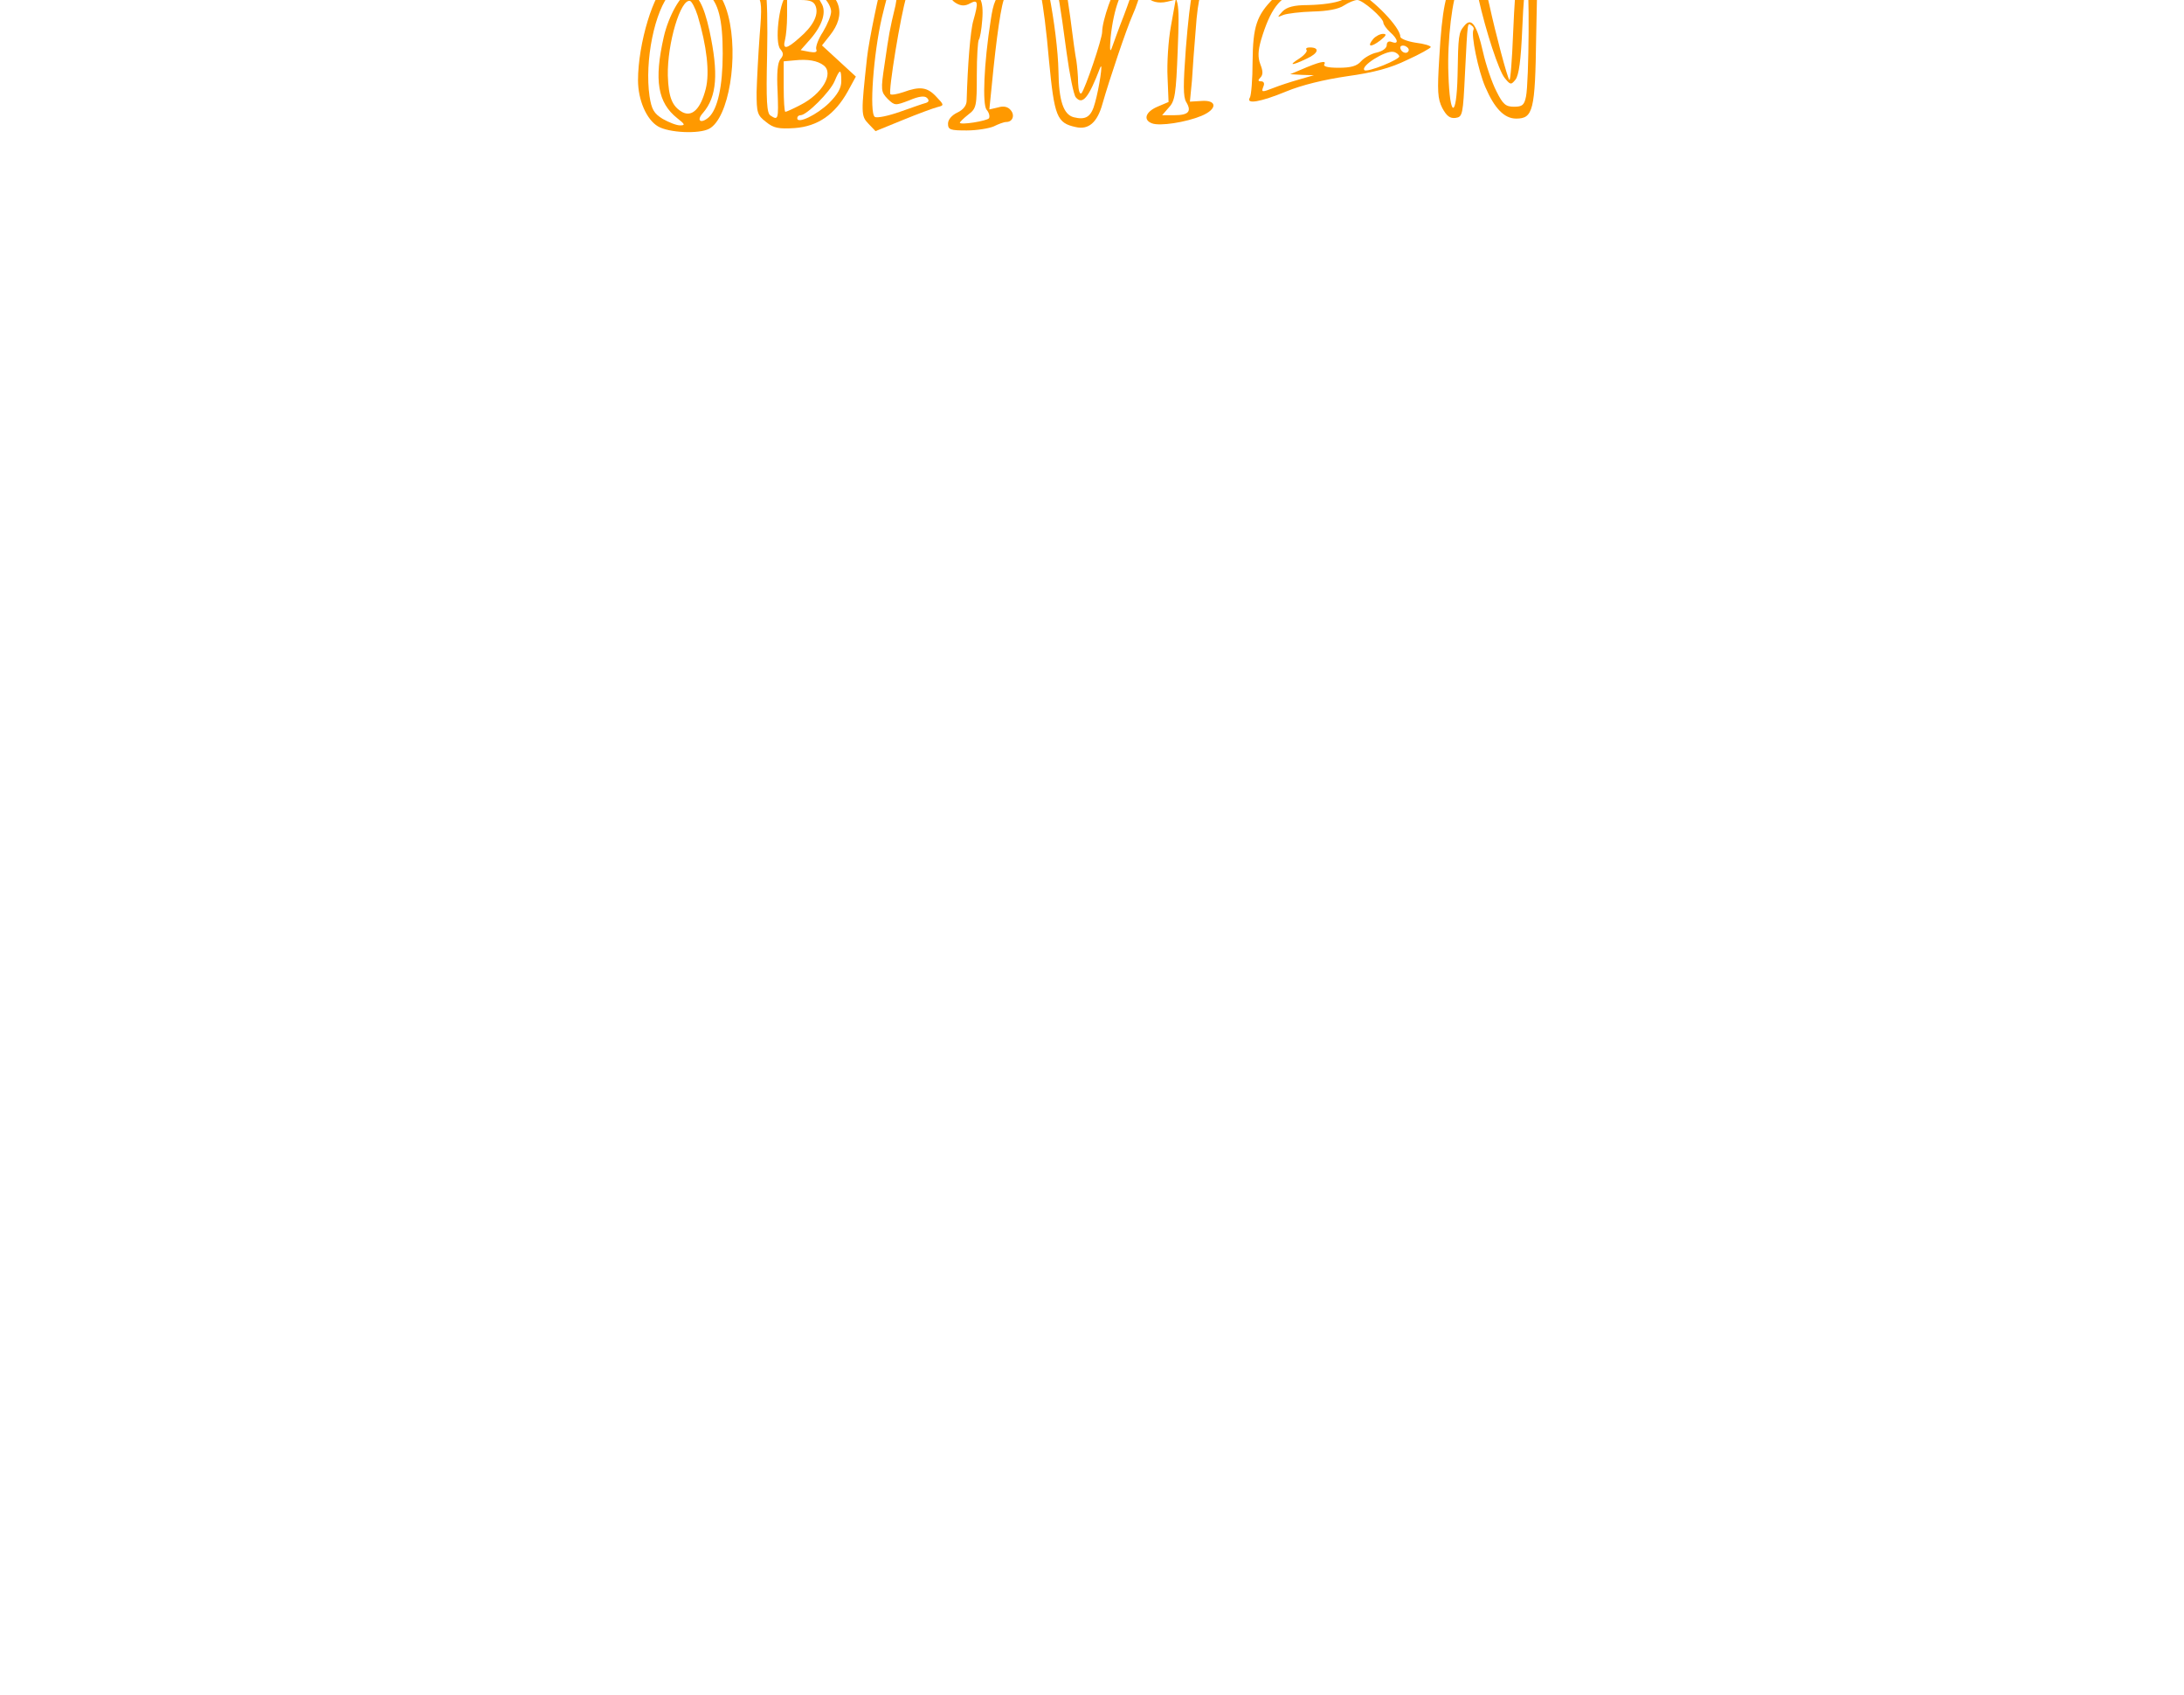
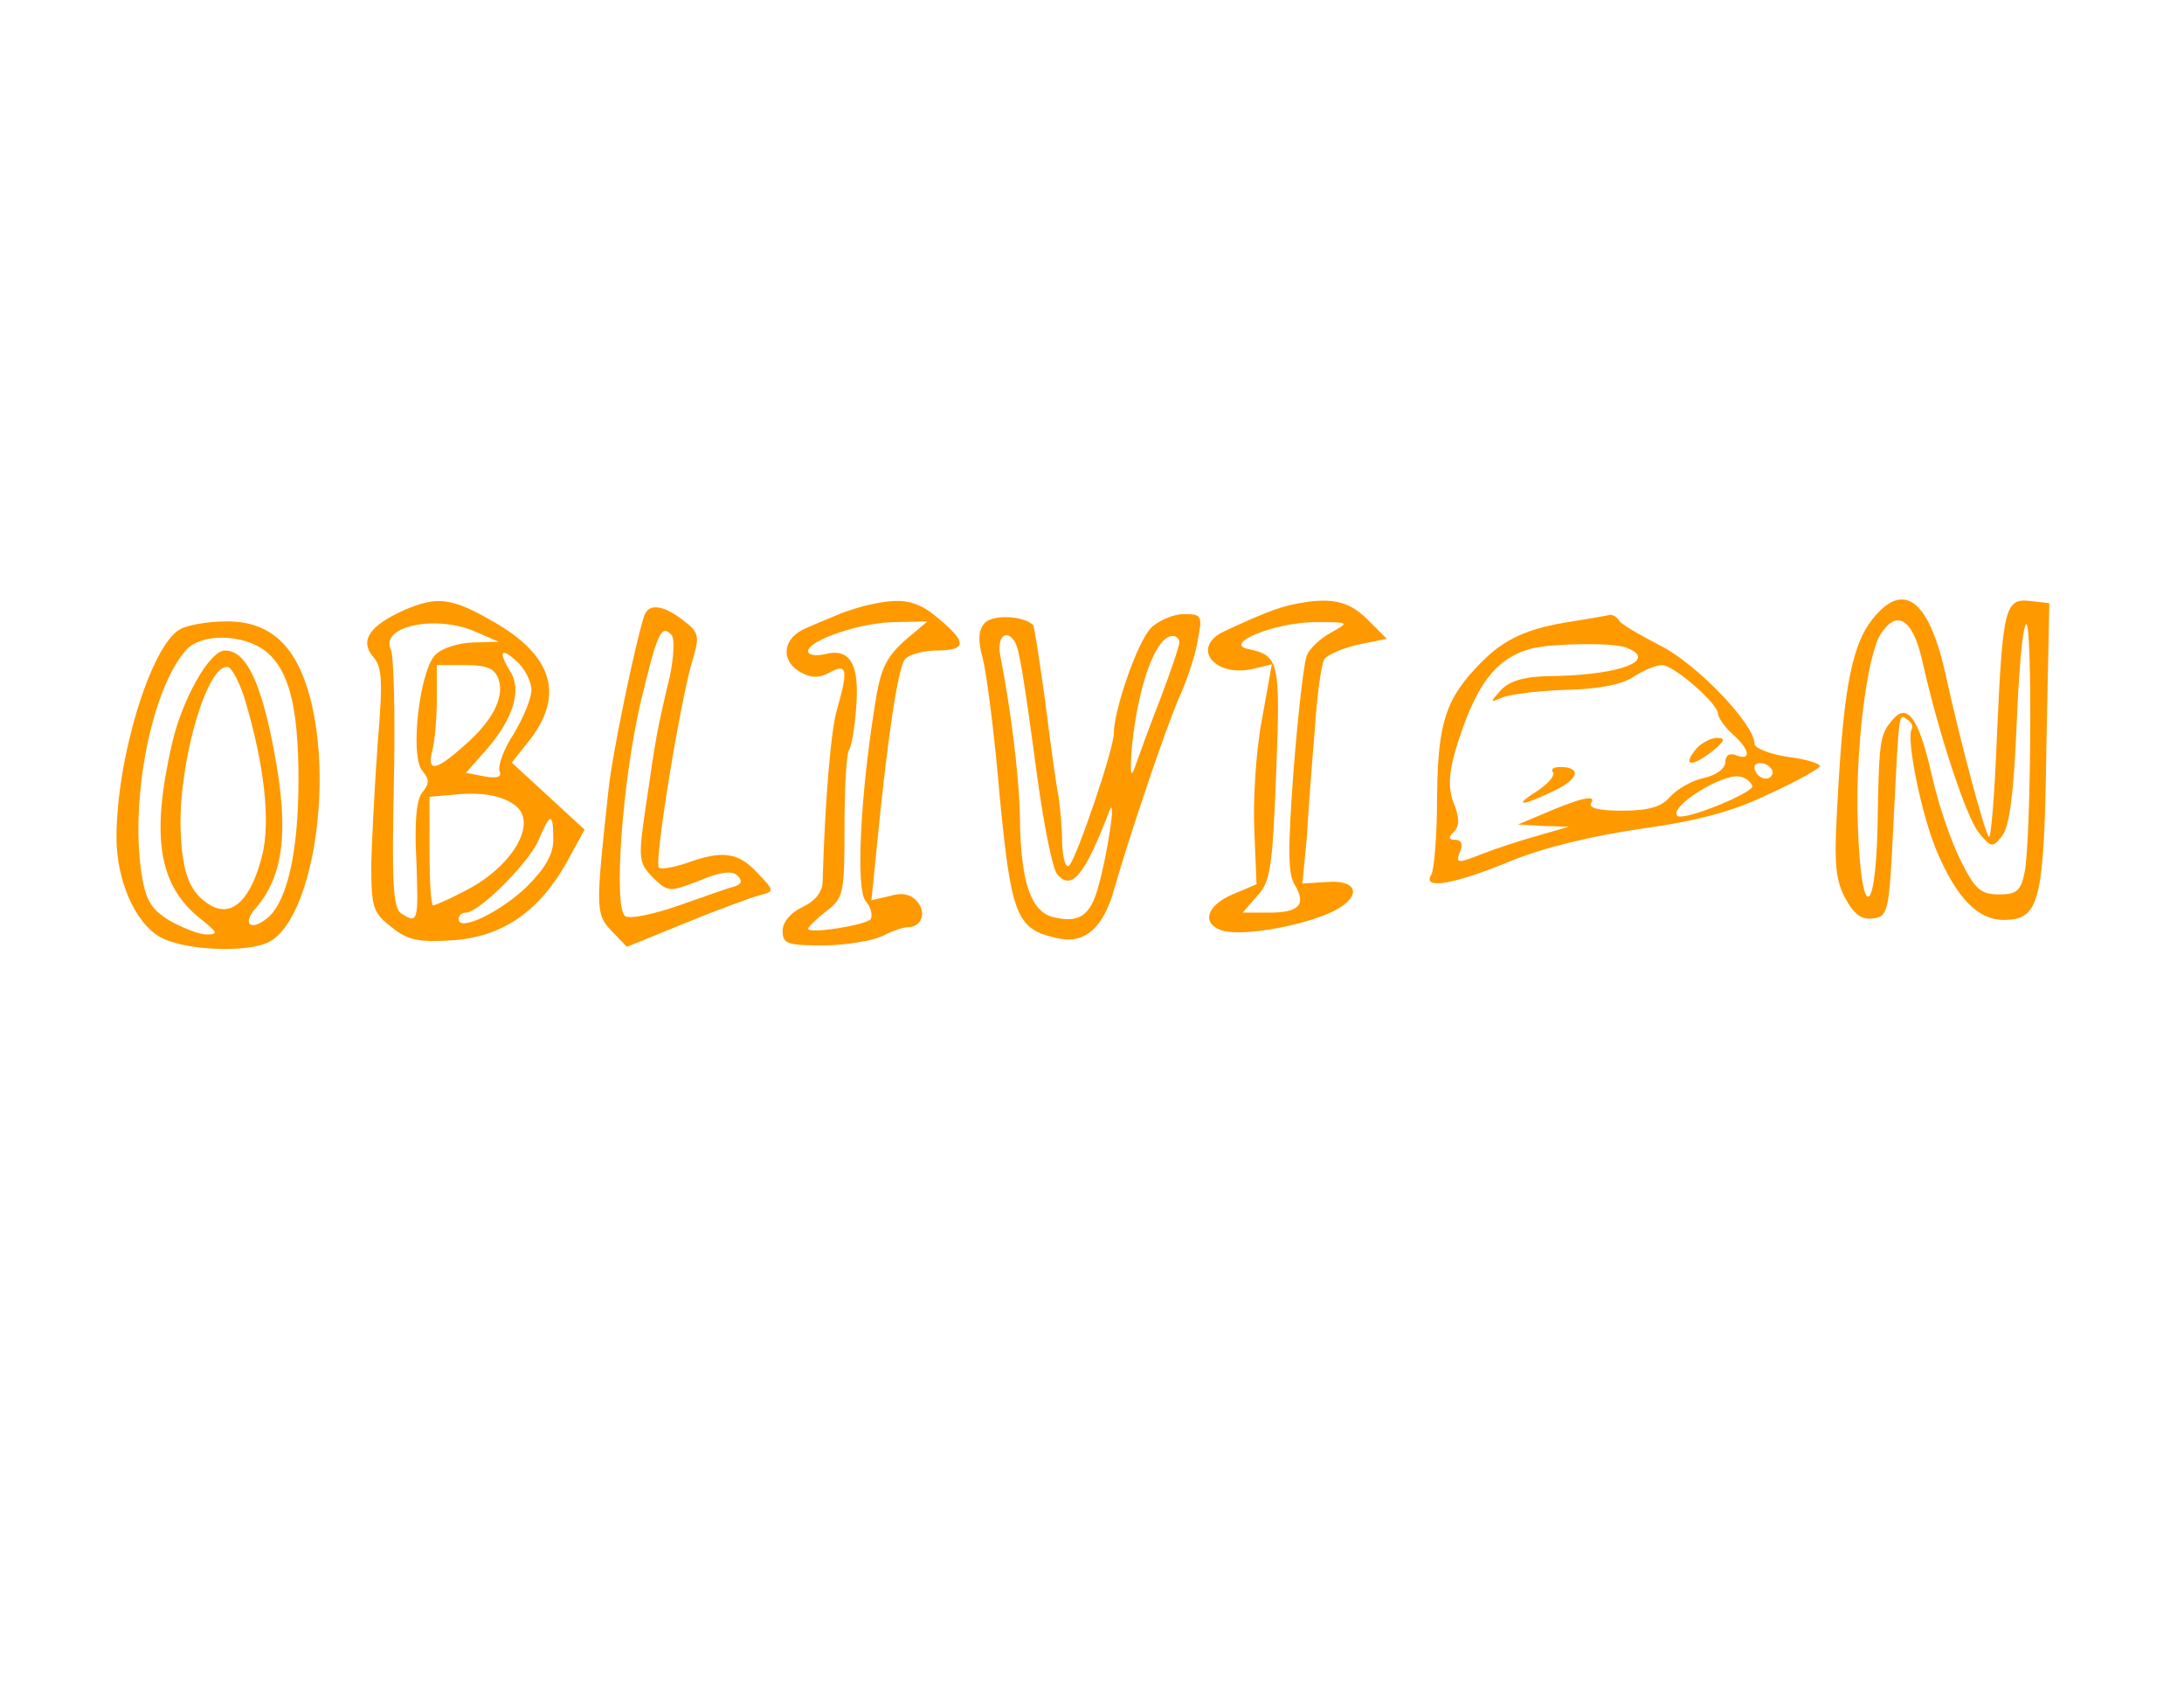
- <svg xmlns="http://www.w3.org/2000/svg" version="1.0" width="971.6pt" height="753.6pt" viewBox="0 150 300 500" preserveAspectRatio="xMidYMid meet">
+ <svg xmlns="http://www.w3.org/2000/svg" version="1.0" width="971.6pt" height="753.6pt" viewBox="0 150 300 50" preserveAspectRatio="xMidYMid meet">
  <g transform="translate(0,300) scale(0.1,-0.1)" fill="#ff9900" stroke="none">
    <path d="M554 1575 c-46 -21 -60 -41 -42 -63 13 -14 14 -33 7 -117 -4 -55 -8 -130 -9 -167 0 -61 2 -68 28 -88 22 -18 37 -21 84 -18 69 5 119 40 157 108 l24 44 -50 46 -50 46 23 29 c50 63 34 118 -49 165 -57 33 -77 35 -123 15z m101 -30 l30 -13 -36 -1 c-21 -1 -43 -8 -52 -18 -21 -24 -34 -138 -17 -158 10 -12 10 -18 0 -30 -8 -10 -11 -41 -8 -95 3 -83 2 -86 -21 -71 -11 7 -13 43 -10 177 2 93 0 176 -4 185 -16 33 64 49 118 24z m75 -79 c0 -12 -11 -38 -24 -60 -14 -21 -22 -44 -20 -51 4 -9 -3 -11 -20 -8 l-26 5 30 34 c35 41 47 80 31 105 -17 28 -13 34 9 14 11 -10 20 -28 20 -39z m-45 14 c8 -25 -9 -58 -49 -92 -38 -34 -50 -35 -42 -5 3 12 6 43 6 70 l0 47 39 0 c31 0 41 -5 46 -20z m23 -173 c31 -24 -4 -84 -69 -117 -21 -11 -41 -20 -44 -20 -3 0 -5 33 -5 74 l0 75 33 3 c38 4 67 -1 85 -15z m52 -47 c0 -20 -11 -39 -36 -64 -36 -35 -94 -63 -94 -45 0 5 4 9 10 9 18 0 87 69 100 100 16 38 20 38 20 0z" />
    <path d="M1195 1583 c-11 -2 -29 -8 -40 -12 -11 -5 -32 -13 -47 -20 -33 -13 -37 -45 -8 -61 14 -8 26 -8 40 0 24 13 25 3 10 -50 -9 -29 -17 -132 -20 -237 0 -14 -10 -27 -27 -35 -17 -8 -28 -21 -28 -33 0 -18 7 -20 55 -20 30 0 66 6 80 12 14 7 30 13 37 13 19 0 26 20 13 35 -8 10 -21 13 -37 8 l-26 -6 7 69 c14 146 29 249 39 262 5 6 25 12 43 12 42 0 43 11 3 44 -29 25 -50 29 -94 19z m47 -50 c-26 -24 -33 -39 -41 -93 -20 -127 -25 -249 -12 -264 7 -8 10 -19 7 -25 -6 -8 -86 -21 -86 -13 0 2 11 13 25 24 24 18 25 25 25 117 0 54 3 100 6 104 3 3 8 29 10 58 5 60 -8 83 -43 74 -13 -3 -23 -1 -23 4 0 15 73 40 120 40 l44 1 -32 -27z" />
    <path d="M1775 1583 c-19 -4 -43 -13 -92 -36 -49 -22 -15 -65 39 -52 l25 6 -14 -78 c-8 -43 -12 -111 -10 -151 l3 -73 -33 -14 c-35 -15 -43 -39 -16 -49 23 -9 100 3 146 22 48 20 47 48 -1 44 l-33 -2 6 62 c2 35 7 102 11 149 3 47 9 90 13 97 4 6 25 15 46 20 l40 8 -27 27 c-26 26 -52 31 -103 20z m54 -38 c-15 -8 -30 -22 -34 -32 -4 -10 -12 -80 -18 -156 -8 -108 -8 -143 1 -158 17 -28 7 -39 -35 -39 l-36 0 20 23 c18 19 21 39 26 169 6 153 4 161 -38 170 -36 7 34 36 90 37 49 0 49 0 24 -14z" />
    <path d="M2572 1563 c-27 -34 -39 -91 -47 -234 -6 -98 -5 -120 9 -148 13 -24 23 -31 39 -29 21 3 22 9 28 133 8 157 7 148 19 140 6 -4 8 -9 6 -13 -8 -13 14 -121 35 -169 27 -63 56 -93 91 -93 50 0 56 24 59 240 l4 195 -26 3 c-35 4 -38 -8 -46 -186 -3 -78 -8 -140 -11 -138 -6 6 -41 138 -59 221 -23 105 -58 132 -101 78z m68 -55 c23 -103 61 -217 78 -238 17 -21 19 -21 32 -5 10 13 16 56 20 151 3 73 8 136 13 140 9 9 7 -298 -2 -341 -5 -25 -11 -30 -35 -30 -25 0 -33 7 -52 45 -13 25 -31 77 -40 117 -18 80 -34 103 -55 77 -17 -20 -18 -28 -20 -147 -3 -129 -23 -126 -27 4 -4 99 12 230 31 261 22 35 44 22 57 -34z" />
    <path d="M885 1568 c-12 -36 -44 -190 -49 -238 -18 -165 -18 -172 4 -195 l21 -22 81 33 c44 18 90 35 102 38 20 5 20 6 -4 31 -26 28 -48 31 -97 13 -18 -6 -35 -9 -38 -6 -7 7 31 238 47 287 9 31 8 36 -13 52 -28 22 -48 24 -54 7z m35 -84 c-18 -75 -19 -83 -32 -172 -12 -79 -11 -83 9 -104 21 -20 22 -20 64 -4 28 12 45 14 52 7 7 -7 6 -12 -4 -15 -8 -2 -42 -14 -76 -26 -34 -12 -67 -19 -74 -15 -17 11 -4 187 21 294 23 95 28 107 42 93 5 -5 4 -28 -2 -58z" />
    <path d="M1352 1557 c-8 -9 -9 -24 -2 -48 5 -19 16 -103 23 -187 16 -166 23 -185 79 -197 38 -9 64 14 79 69 20 70 70 219 89 262 10 22 22 57 25 77 7 35 6 37 -19 37 -14 0 -35 -9 -45 -19 -18 -18 -51 -112 -51 -145 0 -21 -50 -168 -61 -181 -5 -5 -9 8 -10 30 0 22 -3 51 -5 65 -3 14 -11 71 -18 128 -8 57 -15 105 -17 107 -13 13 -57 15 -67 2z m42 -25 c6 -11 11 -38 31 -187 9 -66 21 -125 27 -132 20 -24 38 -2 72 87 10 24 -3 -61 -15 -103 -11 -42 -27 -52 -63 -43 -30 8 -44 48 -45 136 -1 59 -13 152 -27 223 -5 25 8 38 20 19z m226 -1 c0 -5 -12 -40 -26 -77 -15 -38 -30 -80 -35 -94 -6 -17 -7 -8 -4 30 9 85 33 150 56 150 5 0 9 -4 9 -9z" />
    <path d="M2160 1560 c-61 -9 -93 -24 -124 -55 -50 -50 -61 -83 -62 -186 0 -53 -4 -101 -8 -107 -13 -21 32 -13 107 18 46 19 112 35 180 45 79 11 128 24 177 48 38 17 69 35 70 38 0 4 -20 10 -45 13 -25 4 -45 12 -45 18 0 27 -79 109 -128 134 -29 15 -55 30 -58 35 -3 5 -8 8 -12 8 -4 -1 -27 -5 -52 -9z m74 -36 c44 -17 -7 -37 -97 -39 -42 0 -62 -6 -75 -19 -16 -18 -16 -18 3 -10 11 4 50 9 87 10 43 1 76 7 92 18 14 9 31 16 39 16 16 0 77 -53 77 -67 0 -5 9 -18 20 -28 24 -21 26 -37 5 -29 -9 4 -15 0 -15 -9 0 -9 -12 -18 -29 -22 -16 -3 -37 -15 -47 -26 -12 -14 -30 -19 -66 -19 -33 0 -47 4 -42 11 7 12 -17 6 -70 -17 l-31 -13 35 -2 35 -1 -45 -13 c-25 -7 -58 -18 -73 -24 -36 -14 -38 -14 -31 4 4 9 1 15 -7 15 -9 0 -10 3 -2 11 8 8 8 19 0 39 -8 21 -7 40 2 72 27 90 55 128 106 141 30 7 111 8 129 1z m200 -175 c-6 -11 -24 -2 -24 11 0 5 7 7 15 4 8 -4 12 -10 9 -15z m-27 -15 c3 -9 -95 -49 -103 -41 -12 12 61 58 85 54 8 -1 16 -7 18 -13z" />
    <path d="M2330 1385 c-19 -23 -8 -26 20 -5 19 15 21 20 9 20 -9 0 -22 -7 -29 -15z" />
    <path d="M2133 1353 c4 -3 -5 -15 -20 -25 -35 -22 -25 -23 21 -1 35 16 39 33 9 33 -9 0 -13 -3 -10 -7z" />
    <path d="M247 1549 c-40 -23 -87 -177 -87 -286 0 -58 25 -116 59 -136 32 -19 121 -23 151 -7 58 31 88 213 56 335 -19 72 -55 105 -114 105 -26 0 -55 -5 -65 -11z m118 -30 c32 -26 45 -76 45 -177 0 -97 -15 -164 -41 -188 -24 -21 -38 -10 -17 13 41 48 46 116 19 242 -17 77 -36 111 -62 111 -21 0 -59 -67 -73 -129 -29 -128 -18 -194 40 -240 23 -18 24 -21 8 -21 -11 0 -33 9 -51 19 -26 16 -33 28 -39 67 -15 104 15 253 62 305 21 23 78 22 109 -2z m-29 -65 c27 -90 36 -168 24 -216 -15 -59 -40 -84 -69 -69 -30 17 -41 43 -43 108 -2 94 38 229 66 220 5 -2 15 -21 22 -43z" />
  </g>
</svg>
